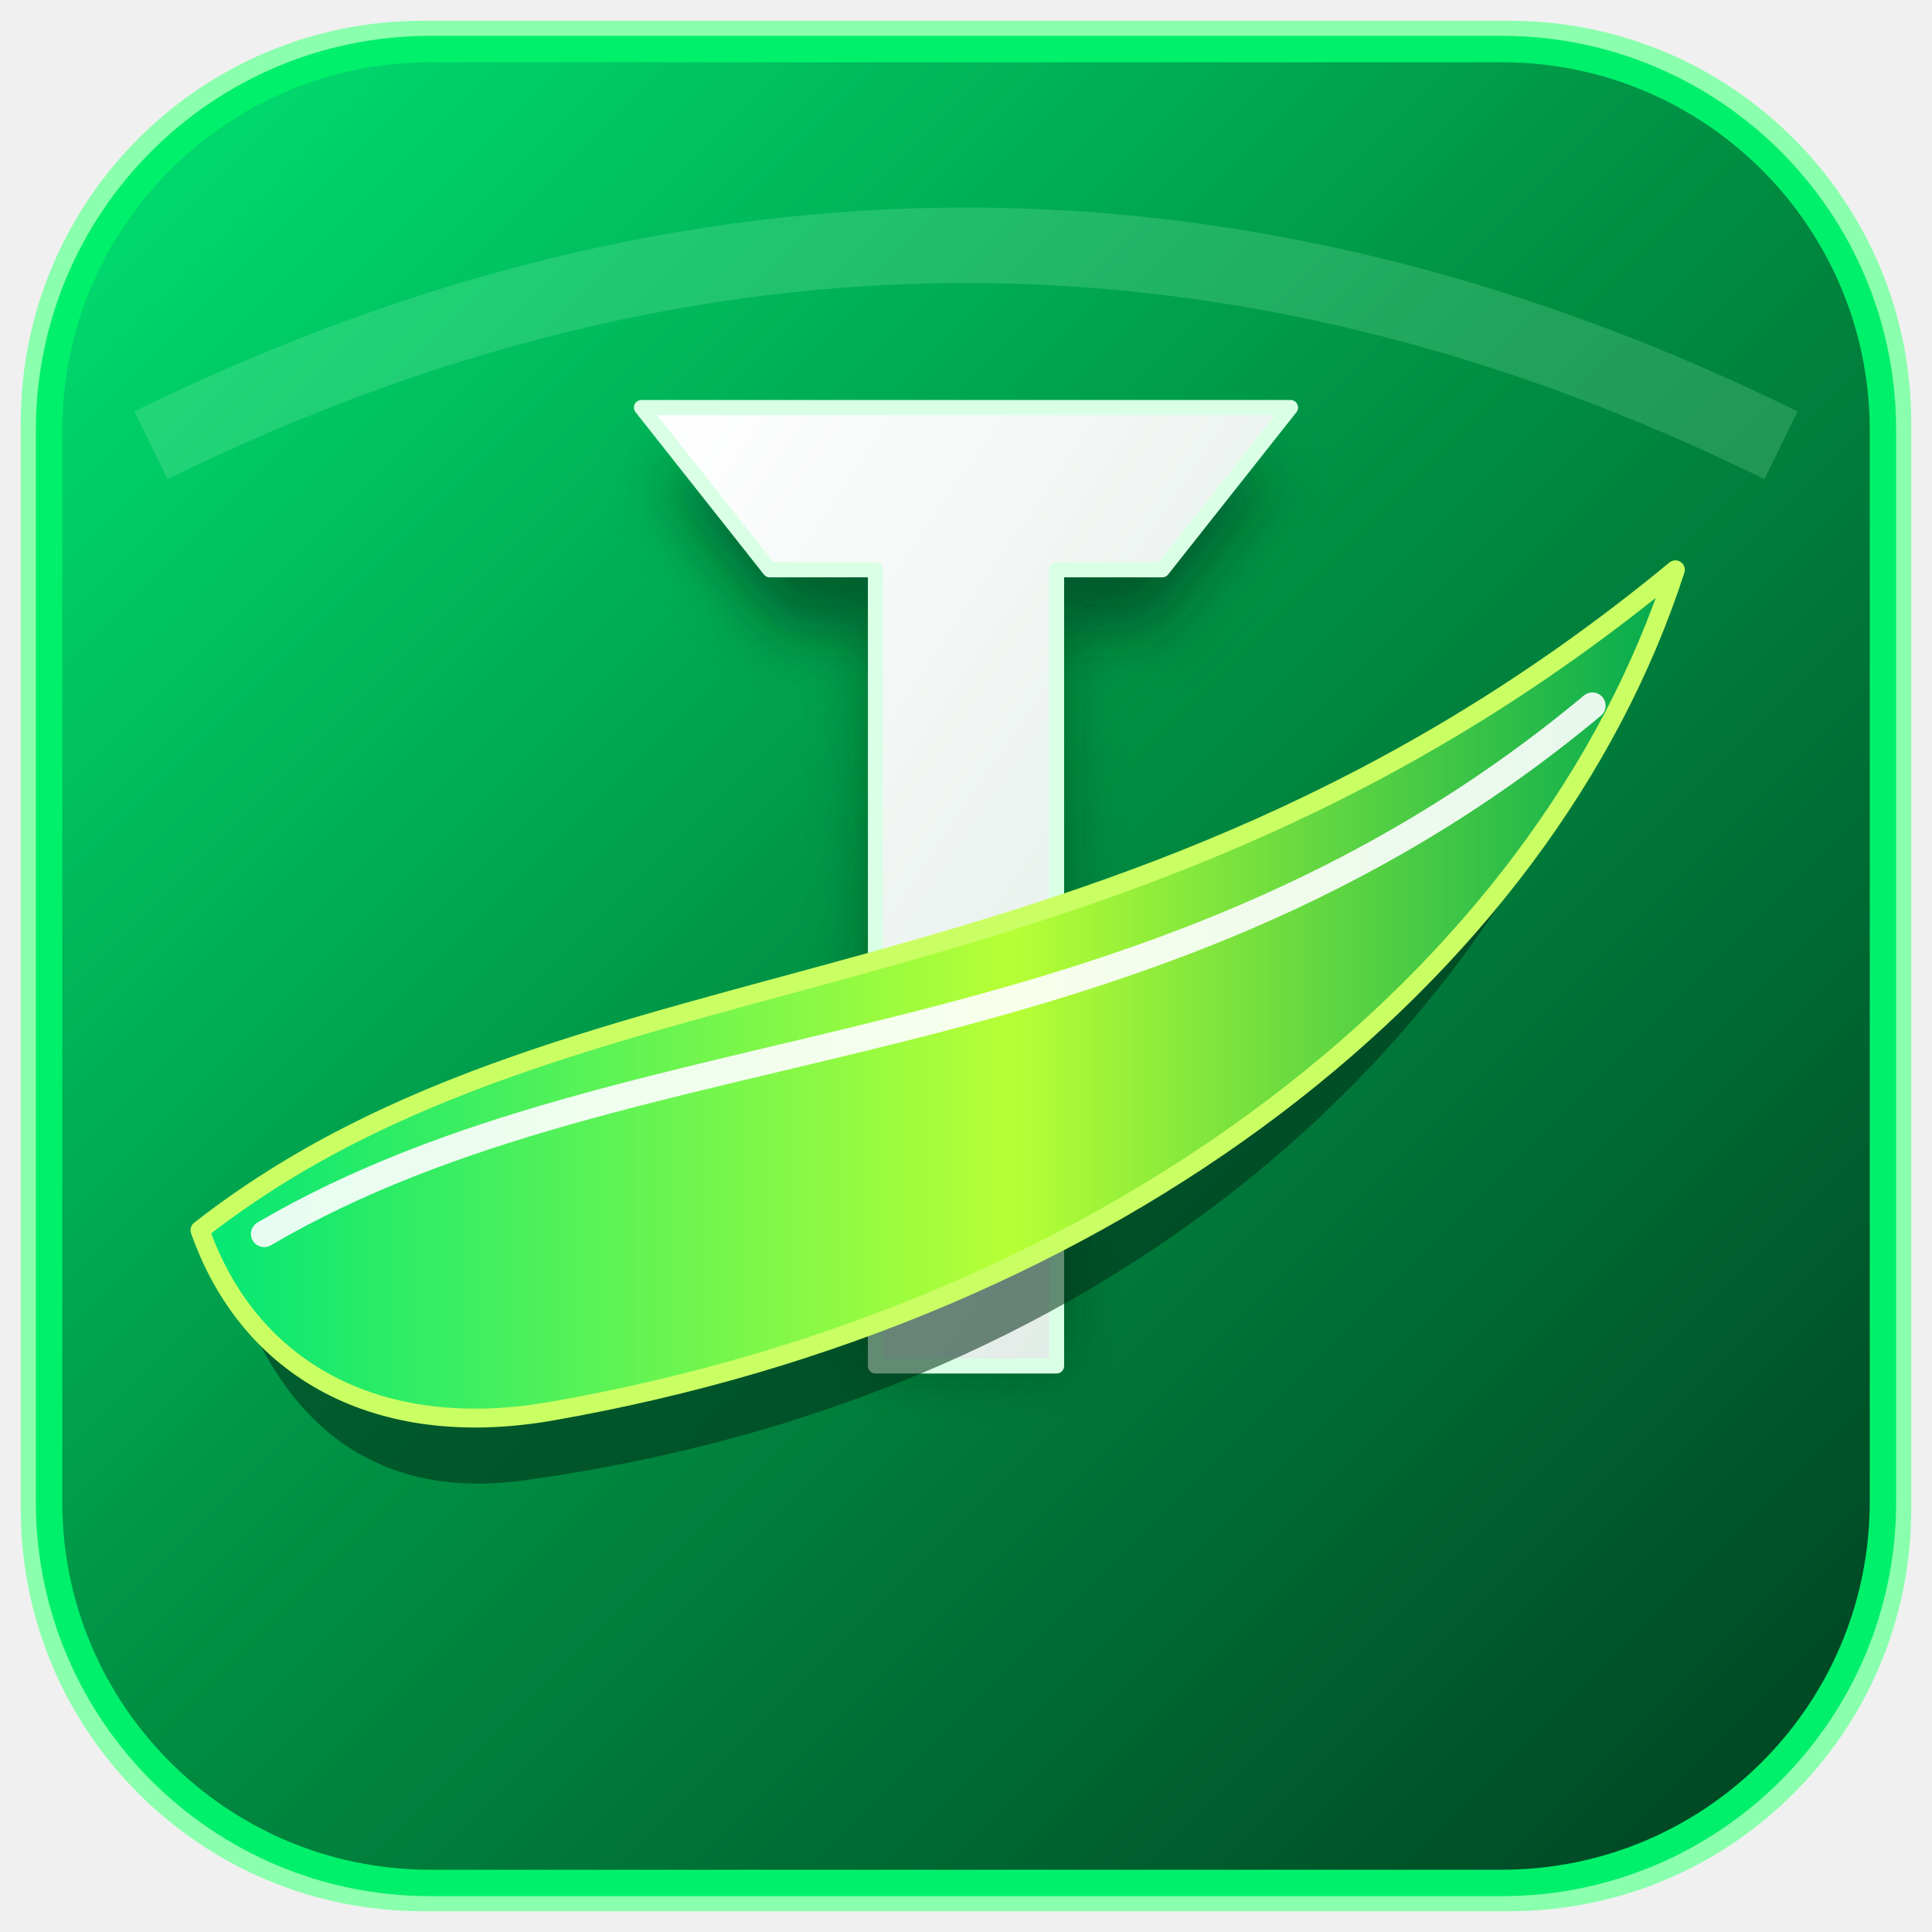
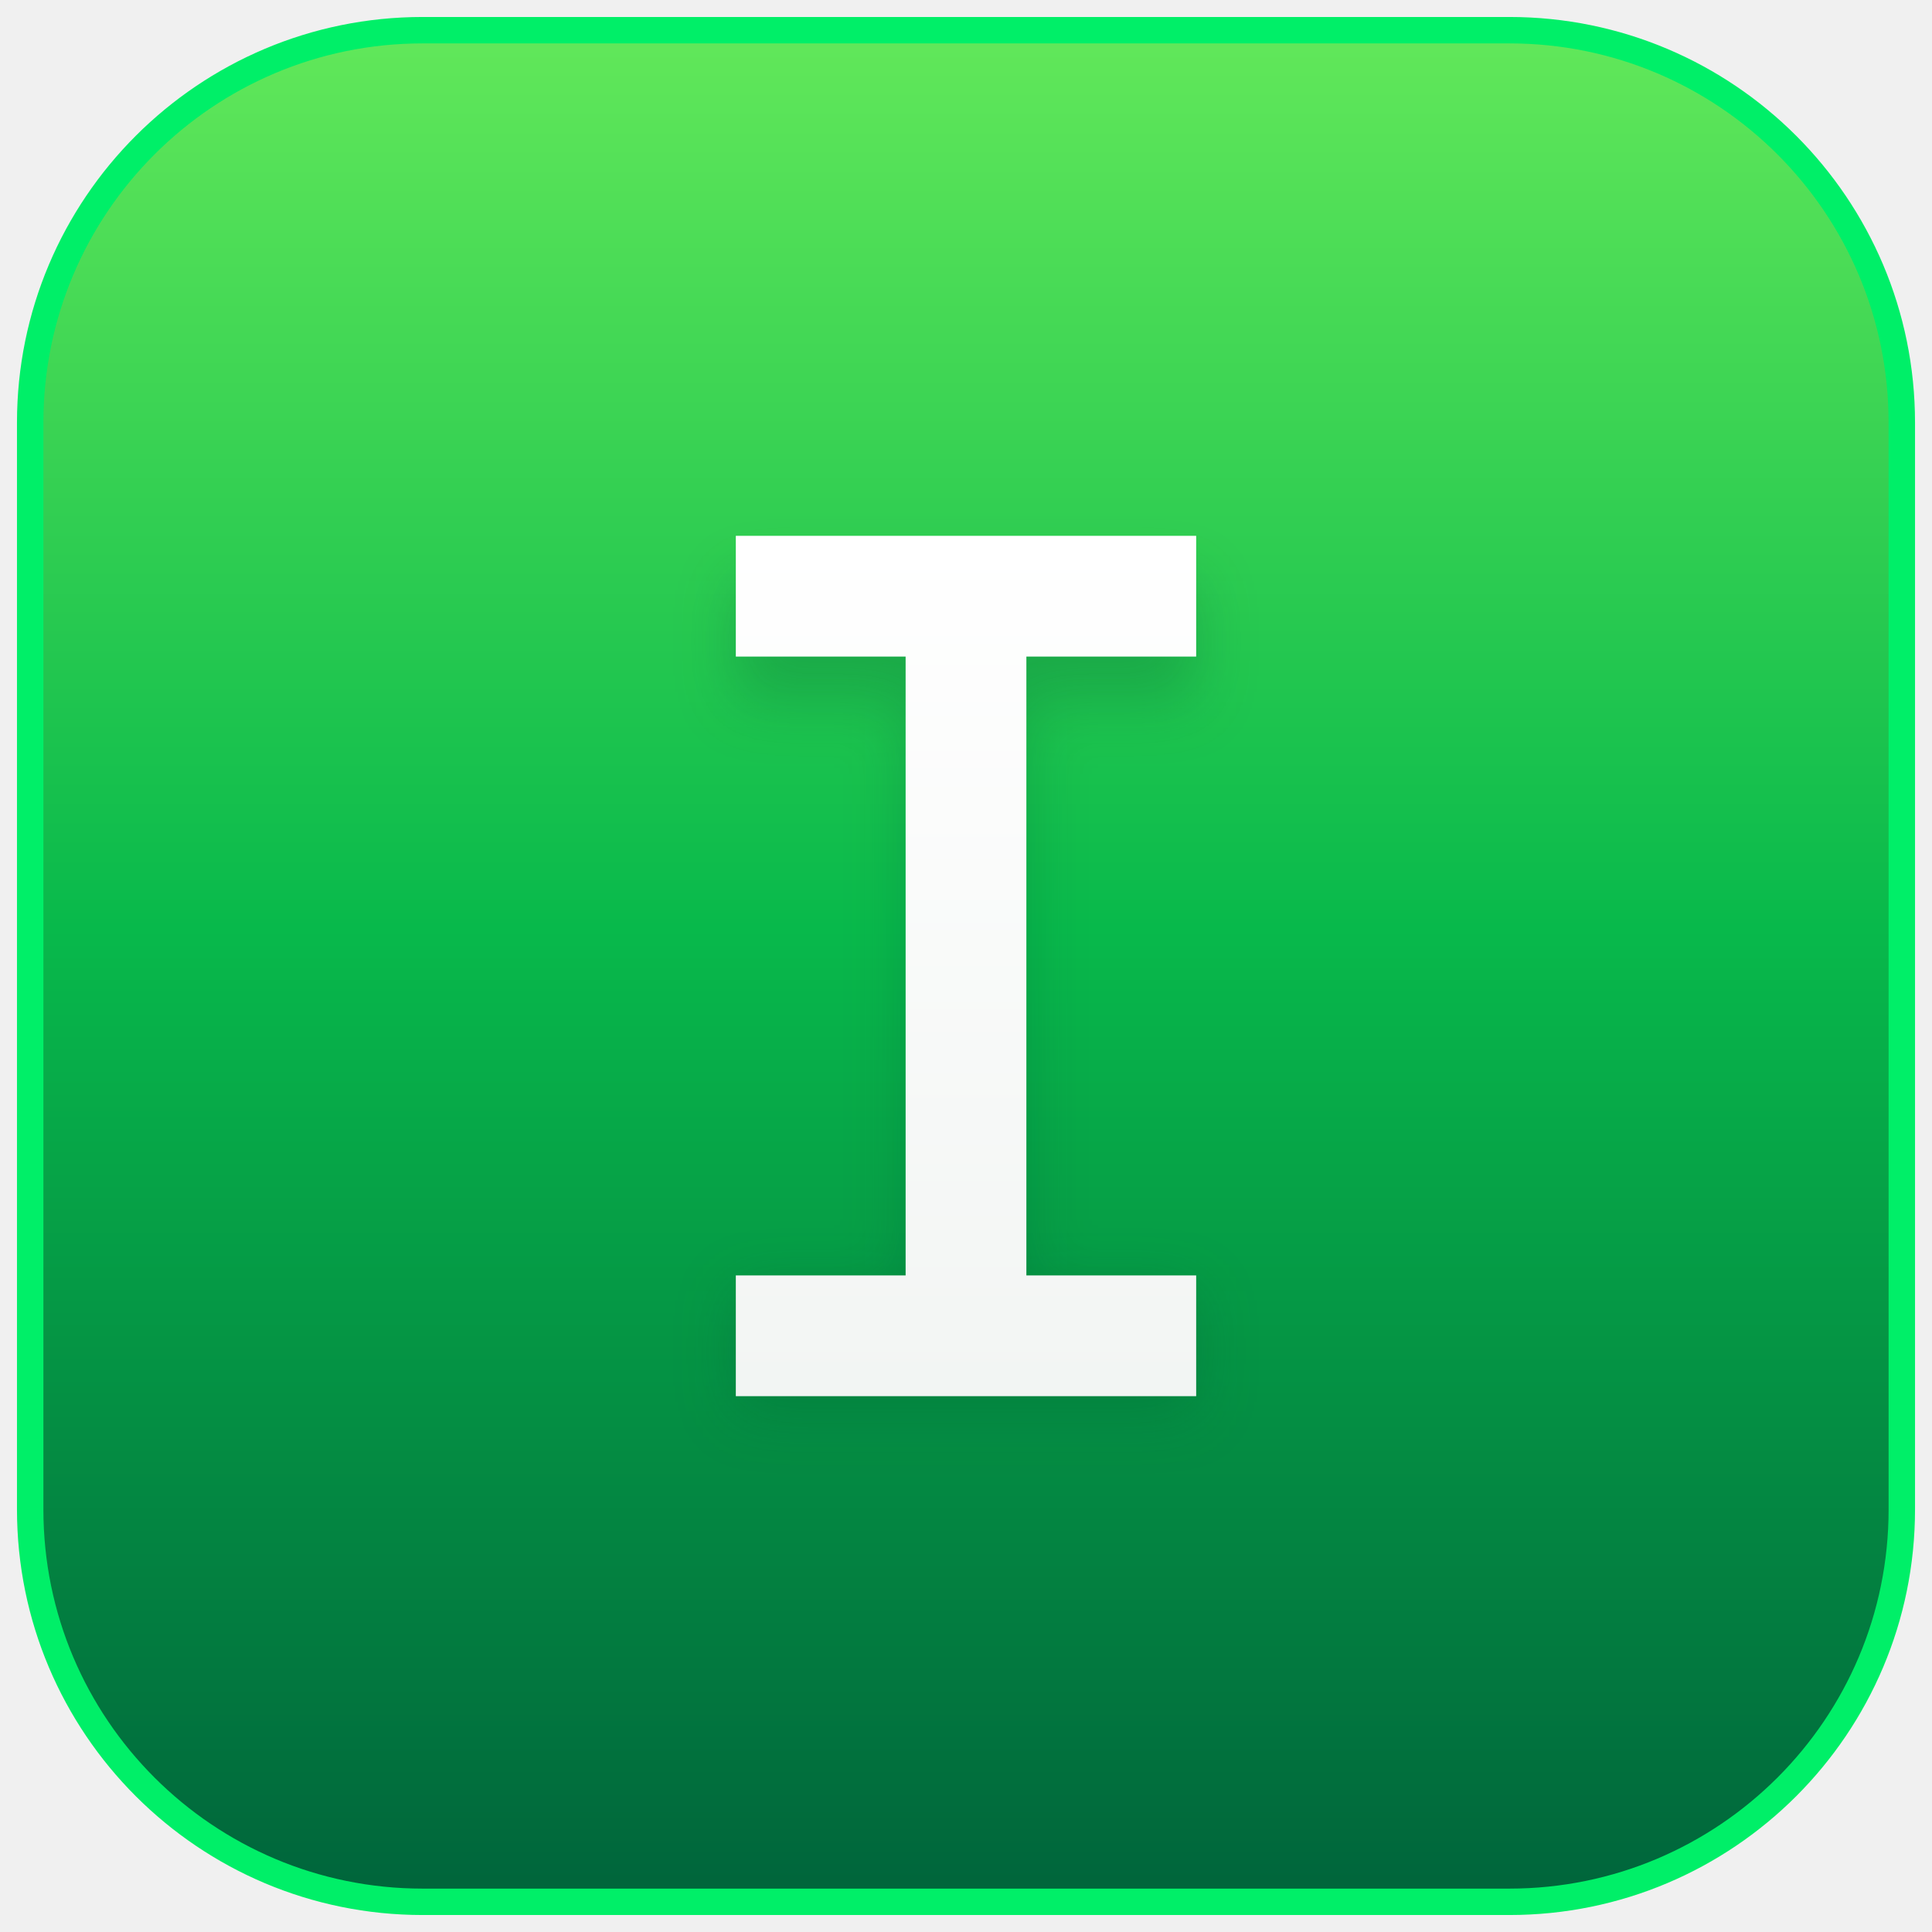
<svg xmlns="http://www.w3.org/2000/svg" viewBox="0 0 512 512">
  <defs>
-     <linearGradient id="bg" x1="0" y1="0" x2="1" y2="1">
-       <stop stop-color="#00e676" />
-       <stop offset=".48" stop-color="#008f42" />
-       <stop offset="1" stop-color="#003d20" />
+     <linearGradient id="bg" x1="0" y1="0" x2="0" y2="1">
+       <stop offset="0" stop-color="#62e85a" />
+       <stop offset=".48" stop-color="#08b94b" />
+       <stop offset="1" stop-color="#00643b" />
    </linearGradient>
-     <linearGradient id="letter" x1="0" y1="0" x2="1" y2="1">
+     <linearGradient id="letter" x1="0" y1="0" x2="0" y2="1">
      <stop stop-color="#fff" />
-       <stop offset="1" stop-color="#dce8e2" />
-     </linearGradient>
-     <linearGradient id="swoosh" x1="0" y1="0" x2="1" y2="0">
-       <stop stop-color="#00e676" />
-       <stop offset=".55" stop-color="#b7ff35" />
-       <stop offset="1" stop-color="#00a84f" />
+       <stop offset="1" stop-color="#f2f5f3" />
    </linearGradient>
    <filter id="shadow" x="-30%" y="-30%" width="160%" height="160%">
      <feGaussianBlur stdDeviation="8" />
    </filter>
  </defs>
-   <rect x="12" y="12" width="488" height="488" rx="104" fill="#001e10" opacity=".4" />
  <rect x="8" y="8" width="496" height="496" rx="104" fill="url(#bg)" stroke="#8affad" stroke-width="5" />
-   <path d="M40 118 Q256 12 472 118" fill="none" stroke="#baffd0" stroke-opacity=".18" stroke-width="20" />
-   <path d="M175 116 H337 L305 158 H280 V351 H232 V158 H207 Z" fill="#001f11" opacity=".5" filter="url(#shadow)" transform="translate(0 9)" />
-   <path d="M170 108 H342 L308 151 H280 V362 H232 V151 H204 Z" fill="url(#letter)" stroke="#d9ffe5" stroke-width="4" stroke-linejoin="round" />
-   <path d="M62 340 C154 260 296 286 433 166 C395 282 289 371 141 392 C103 398 76 381 62 340Z" fill="#002b17" opacity=".55" />
-   <path d="M53 326 C154 247 295 274 444 151 C409 259 295 348 146 374 C100 382 66 363 53 326Z" fill="url(#swoosh)" stroke="#caff63" stroke-width="5" stroke-linejoin="round" />
-   <path d="M70 327 C169 269 302 287 422 187" fill="none" stroke="#fff" stroke-opacity=".9" stroke-width="7" stroke-linecap="round" />
-   <rect x="13" y="13" width="486" height="486" rx="101" fill="none" stroke="#00f06b" stroke-width="7" />
+   <rect x="8" y="8" width="496" height="496" rx="104" fill="none" stroke="#00ef68" stroke-width="7" />
+   <path d="M195 146 H317 V178 H272 V334 H317 V366 H195 V334 H240 V178 H195 Z" fill="#004d2d" opacity=".24" filter="url(#shadow)" transform="translate(0 8)" />
+   <path d="M195 142 H317 V174 H272 V338 H317 V370 H195 V338 H240 V174 H195 Z" fill="url(#letter)" />
</svg>
